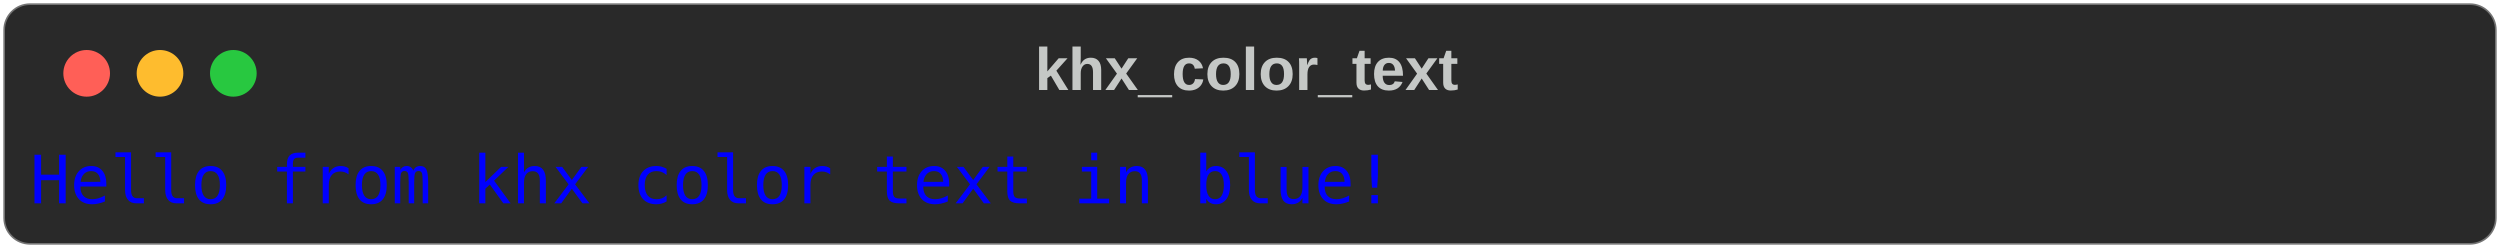
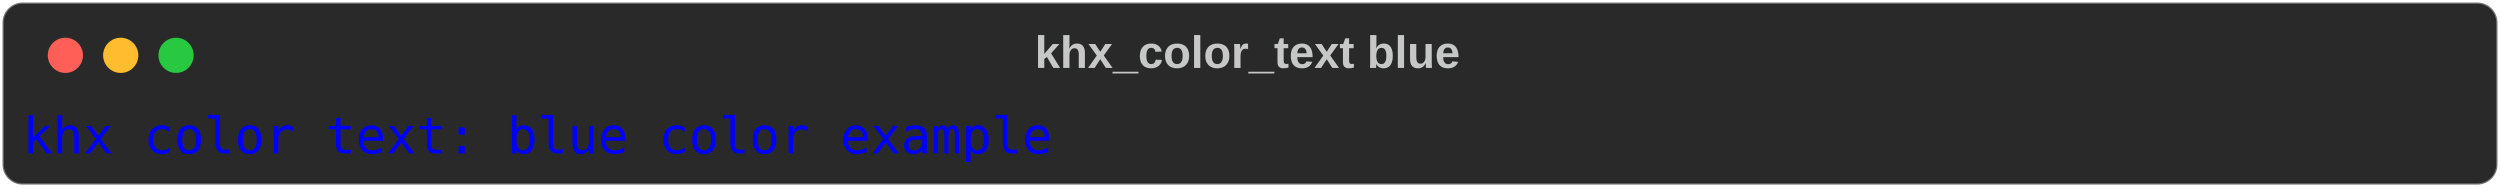
- <svg xmlns="http://www.w3.org/2000/svg" class="rich-terminal" viewBox="0 0 750 74.4">
+ <svg xmlns="http://www.w3.org/2000/svg" class="rich-terminal" viewBox="0 0 994 74.4">
  <style>

    @font-face {
        font-family: "Fira Code";
        src: local("FiraCode-Regular"),
                url("https://cdnjs.cloudflare.com/ajax/libs/firacode/6.2.0/woff2/FiraCode-Regular.woff2") format("woff2"),
                url("https://cdnjs.cloudflare.com/ajax/libs/firacode/6.2.0/woff/FiraCode-Regular.woff") format("woff");
        font-style: normal;
        font-weight: 400;
    }
    @font-face {
        font-family: "Fira Code";
        src: local("FiraCode-Bold"),
                url("https://cdnjs.cloudflare.com/ajax/libs/firacode/6.2.0/woff2/FiraCode-Bold.woff2") format("woff2"),
                url("https://cdnjs.cloudflare.com/ajax/libs/firacode/6.2.0/woff/FiraCode-Bold.woff") format("woff");
        font-style: bold;
        font-weight: 700;
    }

-     .terminal-4068096642-matrix {
+     .terminal-1788558543-matrix {
        font-family: Fira Code, monospace;
        font-size: 20px;
        line-height: 24.4px;
        font-variant-east-asian: full-width;
    }

-     .terminal-4068096642-title {
+     .terminal-1788558543-title {
        font-size: 18px;
        font-weight: bold;
        font-family: arial;
    }

-     .terminal-4068096642-r1 { fill: #0000ff }
- .terminal-4068096642-r2 { fill: #c5c8c6 }
+     .terminal-1788558543-r1 { fill: #0000ff }
+ .terminal-1788558543-r2 { fill: #c5c8c6 }
    </style>
  <defs>
-     <clipPath id="terminal-4068096642-clip-terminal">
-       <rect x="0" y="0" width="731.0" height="23.4" />
+     <clipPath id="terminal-1788558543-clip-terminal">
+       <rect x="0" y="0" width="975.0" height="23.4" />
    </clipPath>
  </defs>
-   <rect fill="#292929" stroke="rgba(255,255,255,0.35)" stroke-width="1" x="1" y="1" width="748" height="72.4" rx="8" />
-   <text class="terminal-4068096642-title" fill="#c5c8c6" text-anchor="middle" x="374" y="27">khx_color_text</text>
+   <rect fill="#292929" stroke="rgba(255,255,255,0.35)" stroke-width="1" x="1" y="1" width="992" height="72.4" rx="8" />
+   <text class="terminal-1788558543-title" fill="#c5c8c6" text-anchor="middle" x="496" y="27">khx_color_text blue</text>
  <g transform="translate(26,22)">
    <circle cx="0" cy="0" r="7" fill="#ff5f57" />
    <circle cx="22" cy="0" r="7" fill="#febc2e" />
    <circle cx="44" cy="0" r="7" fill="#28c840" />
  </g>
-   <g transform="translate(9, 41)" clip-path="url(#terminal-4068096642-clip-terminal)">
-     <g class="terminal-4068096642-matrix">
-       <text class="terminal-4068096642-r1" x="0" y="20" textLength="414.8" clip-path="url(#terminal-4068096642-line-0)">Hello from khx_color_text in blue!</text>
-       <text class="terminal-4068096642-r2" x="732" y="20" textLength="12.2" clip-path="url(#terminal-4068096642-line-0)">
+   <g transform="translate(9, 41)" clip-path="url(#terminal-1788558543-clip-terminal)">
+     <g class="terminal-1788558543-matrix">
+       <text class="terminal-1788558543-r1" x="0" y="20" textLength="414.8" clip-path="url(#terminal-1788558543-line-0)">khx_color_text: blue color example</text>
+       <text class="terminal-1788558543-r2" x="976" y="20" textLength="12.2" clip-path="url(#terminal-1788558543-line-0)">
</text>
    </g>
  </g>
</svg>
